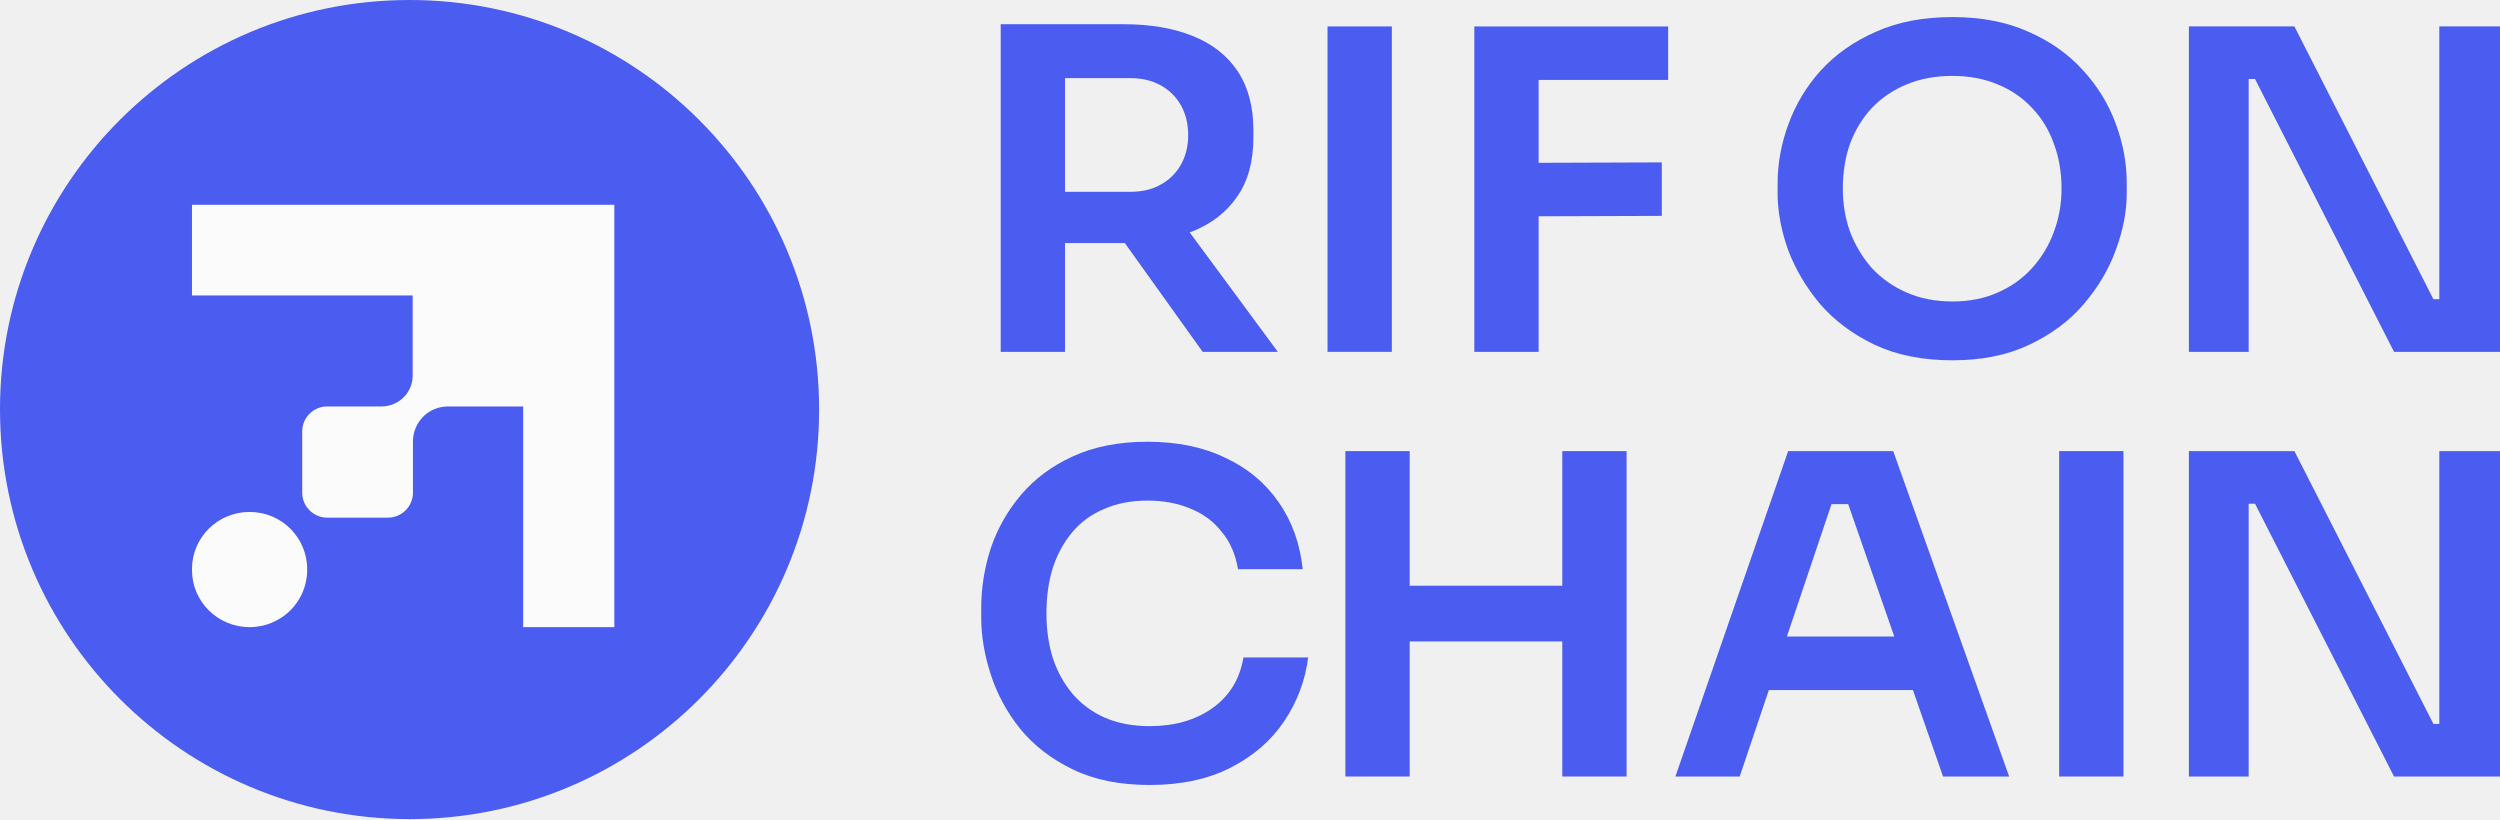
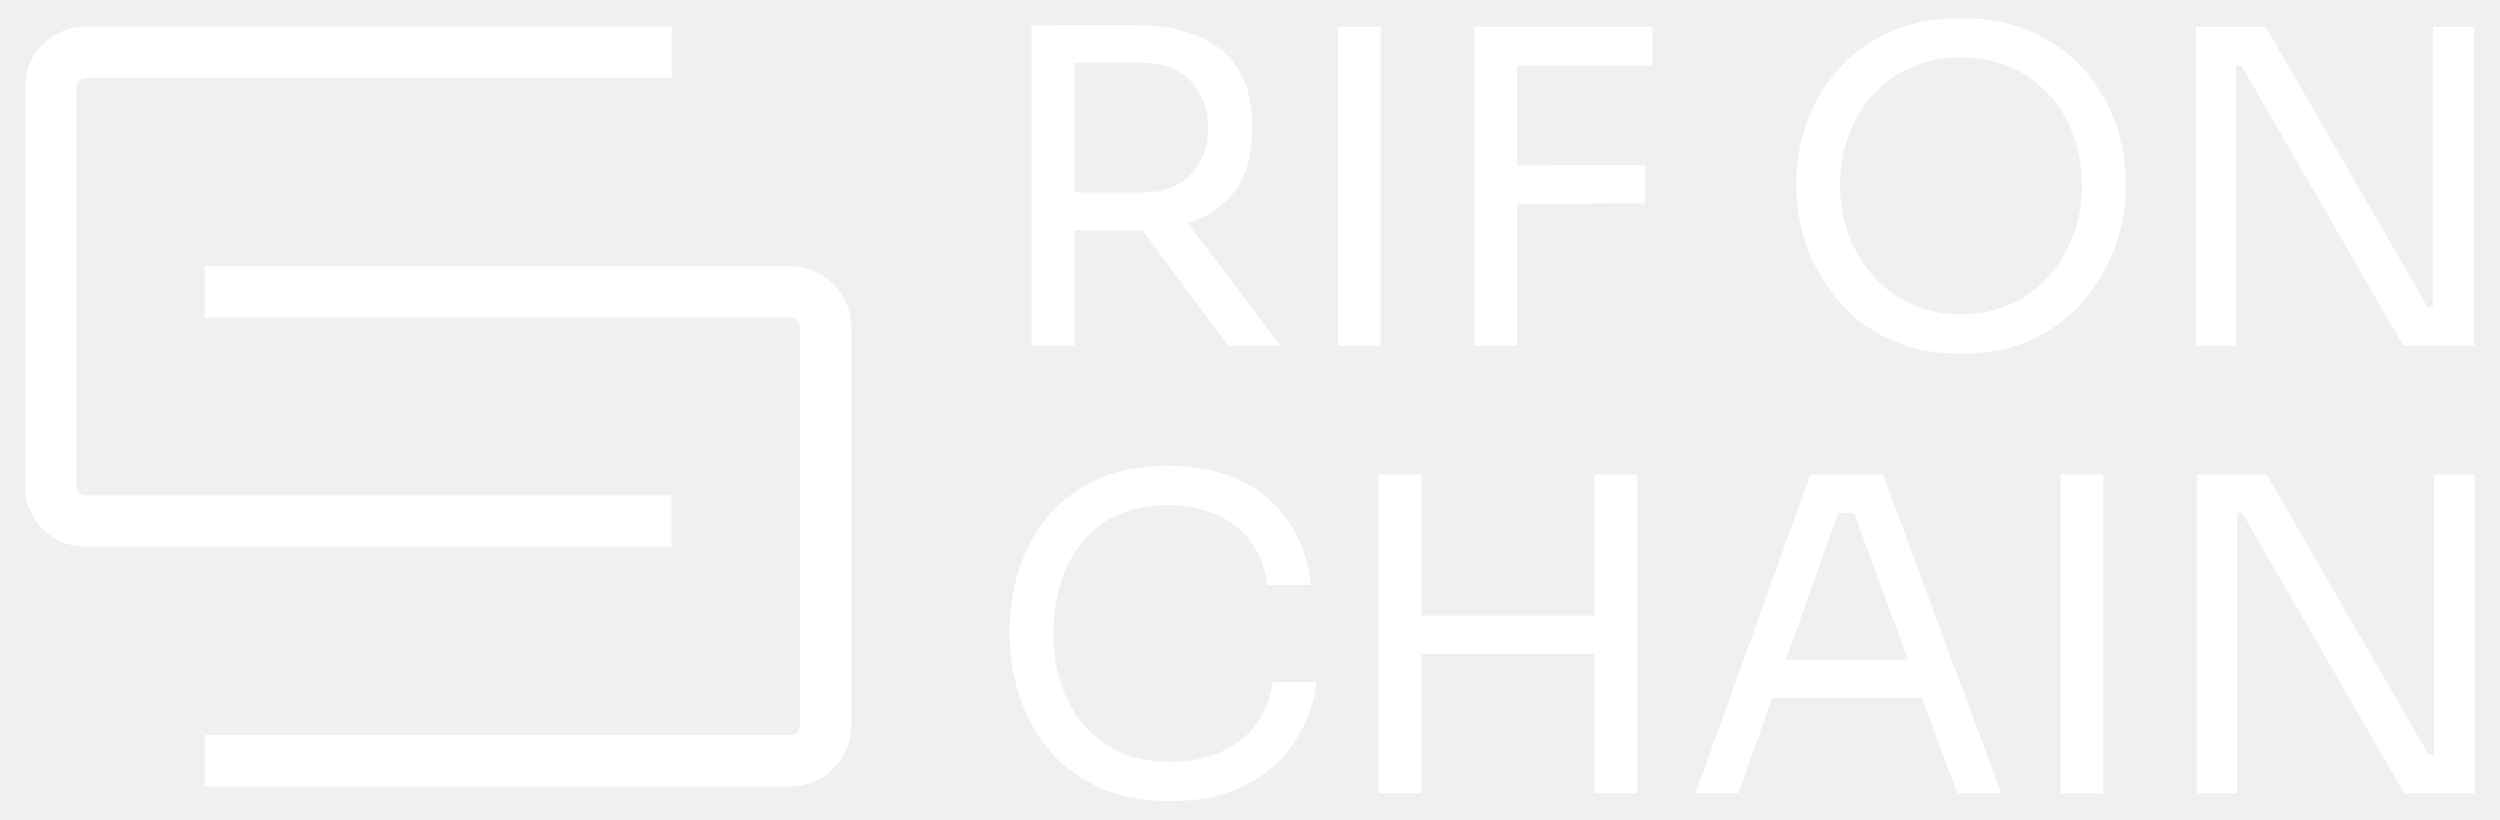
- <svg xmlns="http://www.w3.org/2000/svg" width="293" height="96" viewBox="0 0 293 96" fill="none">
-   <path d="M117.282 41.236V2.837H124.819V41.236H117.282ZM140.953 41.236L129.064 24.622H137.503L149.763 41.236H140.953ZM122.589 28.488V22.48H132.461C133.841 22.48 135.026 22.202 136.017 21.645C137.043 21.087 137.839 20.304 138.405 19.294C138.971 18.284 139.255 17.134 139.255 15.845C139.255 14.522 138.971 13.355 138.405 12.345C137.839 11.335 137.043 10.552 136.017 9.994C135.026 9.437 133.841 9.158 132.461 9.158H122.589V2.837H131.665C134.779 2.837 137.468 3.29 139.732 4.195C142.032 5.101 143.801 6.476 145.039 8.322C146.278 10.168 146.897 12.485 146.897 15.271V16.107C146.897 18.928 146.26 21.244 144.986 23.055C143.748 24.866 141.997 26.225 139.732 27.13C137.468 28.036 134.779 28.488 131.665 28.488H122.589Z" fill="#4B5CF0" />
-   <path d="M155.587 41.236V3.098H163.123V41.236H155.587Z" fill="#4B5CF0" />
-   <path d="M172.791 41.236V3.098H180.328V41.236H172.791ZM179.266 25.354V19.085L194.764 19.032V25.302L179.266 25.354ZM179.266 9.367V3.098H195.507V9.367H179.266Z" fill="#4B5CF0" />
-   <path d="M228.822 42.228C225.319 42.228 222.276 41.618 219.693 40.399C217.146 39.18 215.023 37.595 213.325 35.645C211.662 33.66 210.405 31.535 209.556 29.271C208.743 26.973 208.336 24.761 208.336 22.636V21.487C208.336 19.153 208.76 16.837 209.609 14.539C210.459 12.205 211.732 10.098 213.431 8.217C215.164 6.336 217.305 4.839 219.853 3.724C222.4 2.575 225.39 2 228.822 2C232.219 2 235.191 2.575 237.738 3.724C240.286 4.839 242.409 6.336 244.107 8.217C245.841 10.098 247.132 12.205 247.981 14.539C248.831 16.837 249.255 19.153 249.255 21.487V22.636C249.255 24.761 248.831 26.973 247.981 29.271C247.168 31.535 245.912 33.66 244.213 35.645C242.55 37.595 240.427 39.18 237.844 40.399C235.297 41.618 232.289 42.228 228.822 42.228ZM228.822 35.331C230.803 35.331 232.572 34.983 234.129 34.287C235.721 33.59 237.066 32.632 238.163 31.413C239.295 30.159 240.144 28.749 240.71 27.181C241.312 25.579 241.613 23.89 241.613 22.114C241.613 20.198 241.312 18.439 240.71 16.837C240.144 15.235 239.295 13.842 238.163 12.658C237.066 11.473 235.721 10.55 234.129 9.889C232.537 9.227 230.768 8.896 228.822 8.896C226.841 8.896 225.054 9.227 223.462 9.889C221.869 10.55 220.507 11.473 219.375 12.658C218.278 13.842 217.429 15.235 216.827 16.837C216.261 18.439 215.978 20.198 215.978 22.114C215.978 23.89 216.261 25.579 216.827 27.181C217.429 28.749 218.278 30.159 219.375 31.413C220.507 32.632 221.869 33.59 223.462 34.287C225.054 34.983 226.841 35.331 228.822 35.331Z" fill="#4B5CF0" />
-   <path d="M256.539 41.235V3.097H268.905L285.198 35.07H286.95L285.888 36.011V3.097H293V41.235H280.581L264.287 9.262H262.483L263.544 8.321V41.235H256.539Z" fill="#4B5CF0" />
-   <path d="M134.743 92C131.24 92 128.233 91.391 125.721 90.171C123.209 88.953 121.157 87.368 119.564 85.417C118.007 83.467 116.858 81.342 116.115 79.044C115.372 76.745 115 74.533 115 72.409V71.259C115 68.891 115.372 66.557 116.115 64.259C116.893 61.96 118.078 59.87 119.67 57.989C121.263 56.109 123.279 54.611 125.721 53.496C128.198 52.347 131.117 51.772 134.478 51.772C137.981 51.772 141.024 52.399 143.607 53.653C146.225 54.872 148.312 56.614 149.869 58.877C151.426 61.107 152.364 63.719 152.682 66.714H145.093C144.81 64.973 144.173 63.51 143.182 62.326C142.227 61.107 141.006 60.201 139.52 59.609C138.034 58.982 136.353 58.669 134.478 58.669C132.567 58.669 130.869 58.999 129.383 59.661C127.897 60.288 126.658 61.194 125.668 62.378C124.677 63.562 123.916 64.955 123.386 66.557C122.89 68.159 122.643 69.936 122.643 71.886C122.643 73.767 122.89 75.508 123.386 77.111C123.916 78.713 124.695 80.123 125.721 81.342C126.747 82.526 128.003 83.45 129.489 84.111C131.01 84.773 132.762 85.104 134.743 85.104C137.645 85.104 140.086 84.407 142.067 83.014C144.084 81.586 145.305 79.601 145.729 77.058H153.319C152.965 79.775 152.027 82.265 150.506 84.529C148.985 86.793 146.897 88.604 144.243 89.963C141.59 91.321 138.423 92 134.743 92Z" fill="#4B5CF0" />
-   <path d="M183.101 91.007V52.87H190.637V91.007H183.101ZM157.679 91.007V52.87H165.215V91.007H157.679ZM163.835 75.178V68.647H184.481V75.178H163.835Z" fill="#4B5CF0" />
-   <path d="M196.357 91.007L209.573 52.87H221.886L235.472 91.007H227.724L216.207 57.937L218.914 59.087H212.279L215.039 57.937L203.894 91.007H196.357ZM205.592 80.872L207.98 74.603H223.69L226.025 80.872H205.592Z" fill="#4B5CF0" />
-   <path d="M241.334 91.007V52.87H248.87V91.007H241.334Z" fill="#4B5CF0" />
-   <path d="M256.539 91.007V52.87H268.905L285.198 84.843H286.95L285.888 85.783V52.87H293V91.007H280.581L264.287 59.034H262.483L263.544 58.094V91.007H256.539Z" fill="#4B5CF0" />
-   <path d="M48 0C74.494 0 96 21.477 96 48C96 74.494 74.522 96 48 96C21.477 95.971 0 74.494 0 47.971C0 21.477 21.477 0 48 0Z" fill="#4B5CF0" />
-   <path d="M72 24V73.5H61.315V47.635H52.521C51.49 47.635 50.516 48.007 49.742 48.693C49.312 49.093 48.969 49.55 48.74 50.093C48.51 50.608 48.396 51.179 48.396 51.779V57.753C48.396 59.353 47.078 60.668 45.474 60.668H38.341C36.737 60.668 35.419 59.353 35.419 57.753V50.55C35.419 48.95 36.737 47.635 38.341 47.635H44.729C45.589 47.635 46.419 47.321 47.078 46.778C47.479 46.435 47.823 46.006 48.023 45.549C48.253 45.063 48.367 44.549 48.367 44.034V34.632H22.5V24H72Z" fill="#FBFBFB" />
-   <path d="M36 66.691V66.809C36 70.51 32.983 73.5 29.25 73.5C25.517 73.5 22.5 70.51 22.5 66.809V66.691C22.5 62.99 25.517 60 29.25 60C31.102 60 32.804 60.74 34.029 61.954C35.253 63.197 36 64.855 36 66.691Z" fill="#FBFBFB" />
+ <svg xmlns="http://www.w3.org/2000/svg" id="Layer_1" viewBox="0 0 477.29 156.43">
+   <defs>
+     <style>.cls-1{fill:#fff;stroke-width:0px;}</style>
+   </defs>
+   <path class="cls-1" d="m196.93,66V4.82h8.17v61.18h-8.17Zm5.08-22.01v-7.25h16.34c2.55,0,4.75-.53,6.58-1.58,1.83-1.06,3.25-2.51,4.25-4.38,1-1.86,1.5-3.99,1.5-6.38s-.5-4.51-1.5-6.38c-1-1.86-2.42-3.33-4.25-4.42-1.84-1.08-4.03-1.62-6.58-1.62h-16.34v-7.17h14.84c4.45,0,8.34.67,11.67,2,3.34,1.33,5.92,3.39,7.75,6.17,1.83,2.78,2.75,6.36,2.75,10.75v1.33c0,4.39-.93,7.98-2.79,10.75-1.86,2.78-4.45,4.83-7.75,6.17-3.31,1.33-7.18,2-11.63,2h-14.84Zm32.51,22.01l-20.17-27.09h9.59l20.51,27.09h-9.92Z" />
+   <path class="cls-1" d="m255.45,66V5.15h8.17v60.85h-8.17Z" />
+   <path class="cls-1" d="m281.45,66V5.15h8.17v60.85h-8.17Zm6.5-53.51v-7.34h27.51v7.34h-27.51Zm0,26.42v-7.34l26.09-.08v7.34l-26.09.08Z" />
+   <path class="cls-1" d="m374.39,67.5c-5.45,0-10.14-.97-14.09-2.92-3.95-1.94-7.2-4.5-9.75-7.67-2.56-3.17-4.46-6.56-5.71-10.17-1.25-3.61-1.88-7.09-1.88-10.42v-1.83c0-3.61.64-7.25,1.92-10.92,1.28-3.67,3.22-7.02,5.83-10.04,2.61-3.03,5.88-5.46,9.8-7.29,3.92-1.83,8.54-2.75,13.88-2.75s9.96.92,13.88,2.75c3.92,1.83,7.18,4.26,9.8,7.29,2.61,3.03,4.56,6.38,5.83,10.04,1.28,3.67,1.92,7.31,1.92,10.92v1.83c0,3.33-.63,6.81-1.88,10.42-1.25,3.61-3.15,7-5.71,10.17-2.56,3.17-5.81,5.72-9.75,7.67-3.94,1.94-8.64,2.92-14.09,2.92Zm0-7.5c3.56,0,6.76-.67,9.63-2s5.29-3.15,7.29-5.46,3.53-4.92,4.58-7.84c1.06-2.92,1.58-5.99,1.58-9.21,0-3.39-.53-6.56-1.58-9.5-1.06-2.94-2.58-5.54-4.58-7.79s-4.43-4.01-7.29-5.29c-2.86-1.28-6.07-1.92-9.63-1.92s-6.77.64-9.63,1.92c-2.86,1.28-5.29,3.04-7.29,5.29s-3.53,4.85-4.58,7.79c-1.06,2.95-1.58,6.11-1.58,9.5s.53,6.29,1.58,9.21c1.05,2.92,2.58,5.53,4.58,7.84s4.43,4.13,7.29,5.46c2.86,1.33,6.07,2,9.63,2Z" />
+   <path class="cls-1" d="m419.23,66V5.15h13.34l30.92,53.51h2.67l-1.67,1.5V5.15h7.84v60.85h-13.5l-30.92-53.51h-2.67l1.67-1.5v55.01h-7.67Z" />
+   <path class="cls-1" d="m223.36,152.94c-5.56,0-10.3-.97-14.21-2.92-3.92-1.94-7.07-4.47-9.46-7.59-2.39-3.11-4.14-6.49-5.25-10.13-1.11-3.64-1.67-7.15-1.67-10.54v-1.83c0-3.67.57-7.34,1.71-11,1.14-3.67,2.9-7,5.29-10,2.39-3,5.5-5.42,9.33-7.25,3.84-1.83,8.42-2.75,13.75-2.75s10.11.95,14,2.83c3.89,1.89,6.97,4.53,9.25,7.92,2.28,3.39,3.67,7.39,4.17,12h-8.33c-.45-3.44-1.56-6.29-3.34-8.54-1.78-2.25-4.01-3.93-6.71-5.04-2.7-1.11-5.71-1.67-9.04-1.67-3.61,0-6.78.63-9.5,1.88s-4.99,3-6.79,5.25c-1.81,2.25-3.17,4.85-4.08,7.79-.92,2.95-1.37,6.14-1.37,9.59s.46,6.39,1.37,9.34c.92,2.95,2.3,5.56,4.17,7.84,1.86,2.28,4.18,4.07,6.96,5.38,2.78,1.31,6.03,1.96,9.75,1.96,5.22,0,9.61-1.3,13.17-3.92,3.56-2.61,5.72-6.39,6.5-11.34h8.34c-.56,4.17-1.96,7.98-4.21,11.42-2.25,3.45-5.36,6.2-9.33,8.25-3.97,2.05-8.8,3.08-14.46,3.08Z" />
+   <path class="cls-1" d="m263.2,151.44v-60.85h8.17v60.85h-8.17Zm6.5-26.59v-7.34h36.34v7.34h-36.34Zm34.67,26.59v-60.85h8.17v60.85h-8.17Z" />
+   <path class="cls-1" d="m323.71,151.44l21.92-60.85h13.84l22.59,60.85h-8.42l-20.42-55.51,4,2h-9.83l4.25-2-19.75,55.51h-8.17Zm13.09-18.17l2.75-7.34h26.26l2.75,7.34h-31.76Z" />
+   <path class="cls-1" d="m393.4,151.44v-60.85h8.17v60.85h-8.17Z" />
+   <path class="cls-1" d="m419.4,151.44v-60.85h13.34l30.92,53.51h2.67l-1.67,1.5v-55.01h7.84v60.85h-13.5l-30.92-53.51h-2.67l1.67-1.5v55.01h-7.67Z" />
+   <path class="cls-1" d="m128.22,104.36H16.28c-6.34,0-11.49-5.16-11.49-11.49V16.61c0-6.37,5.18-11.55,11.55-11.55h111.88v9.8H16.34c-.97,0-1.75.79-1.75,1.75v76.26c0,.93.76,1.69,1.69,1.69h111.93v9.8Z" />
+   <path class="cls-1" d="m150.93,150.11H39.1v-9.8h111.83c.99,0,1.79-.8,1.79-1.79V62.5c0-1.04-.85-1.88-1.88-1.88H39.1v-9.8h111.74c6.45,0,11.69,5.24,11.69,11.69v76.02c0,6.39-5.2,11.6-11.6,11.6Z" />
</svg>
